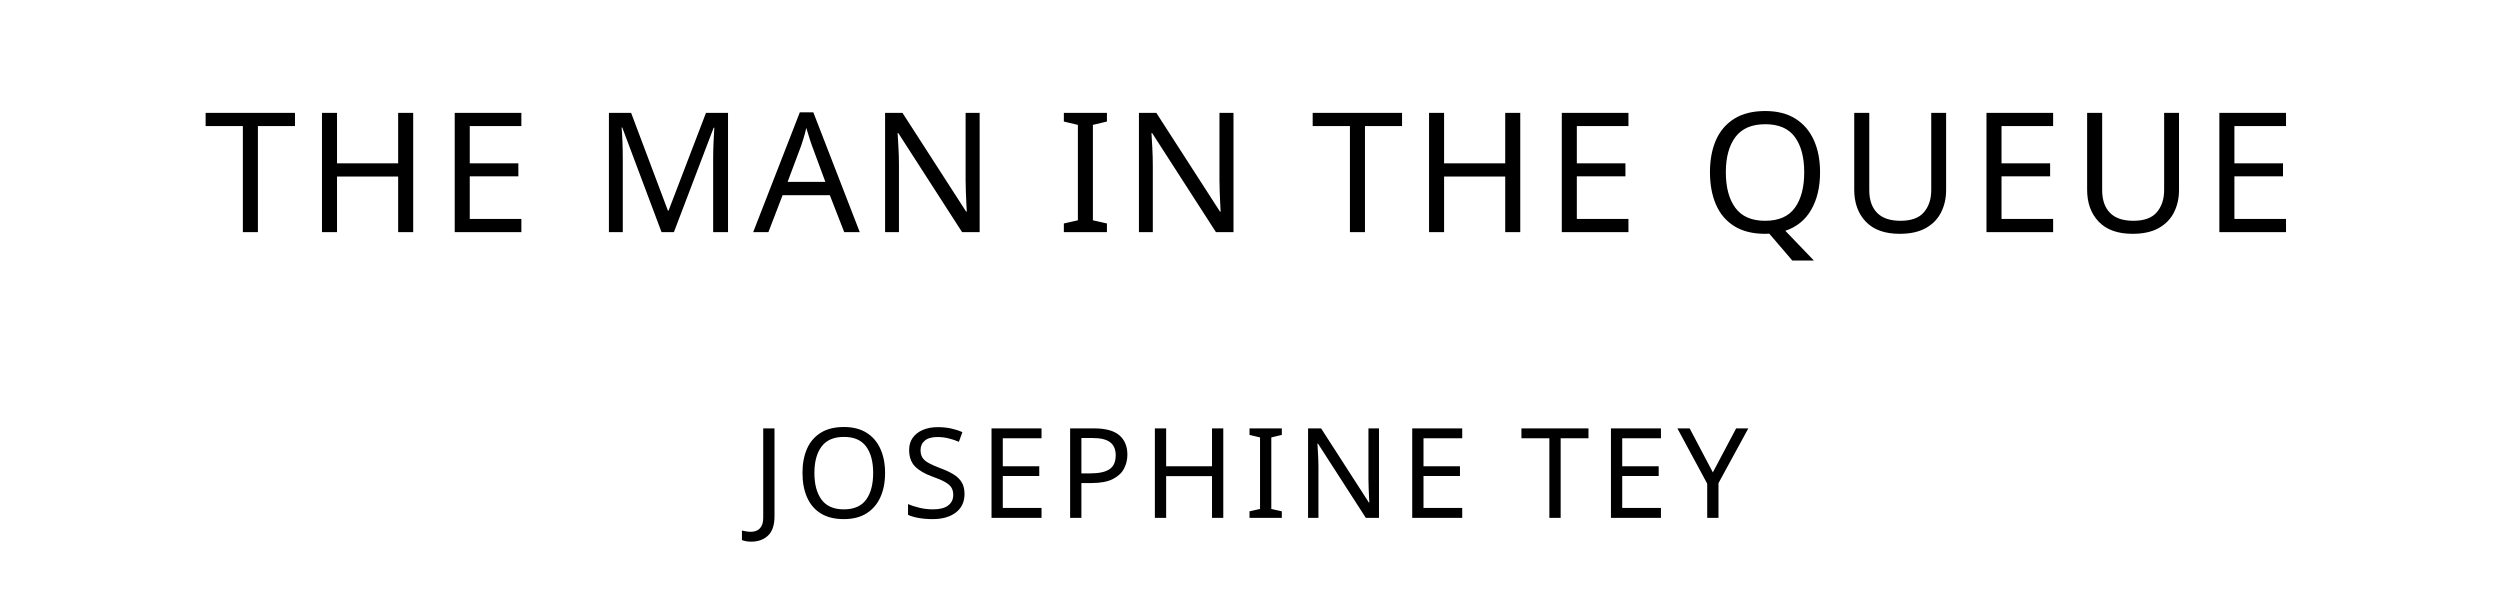
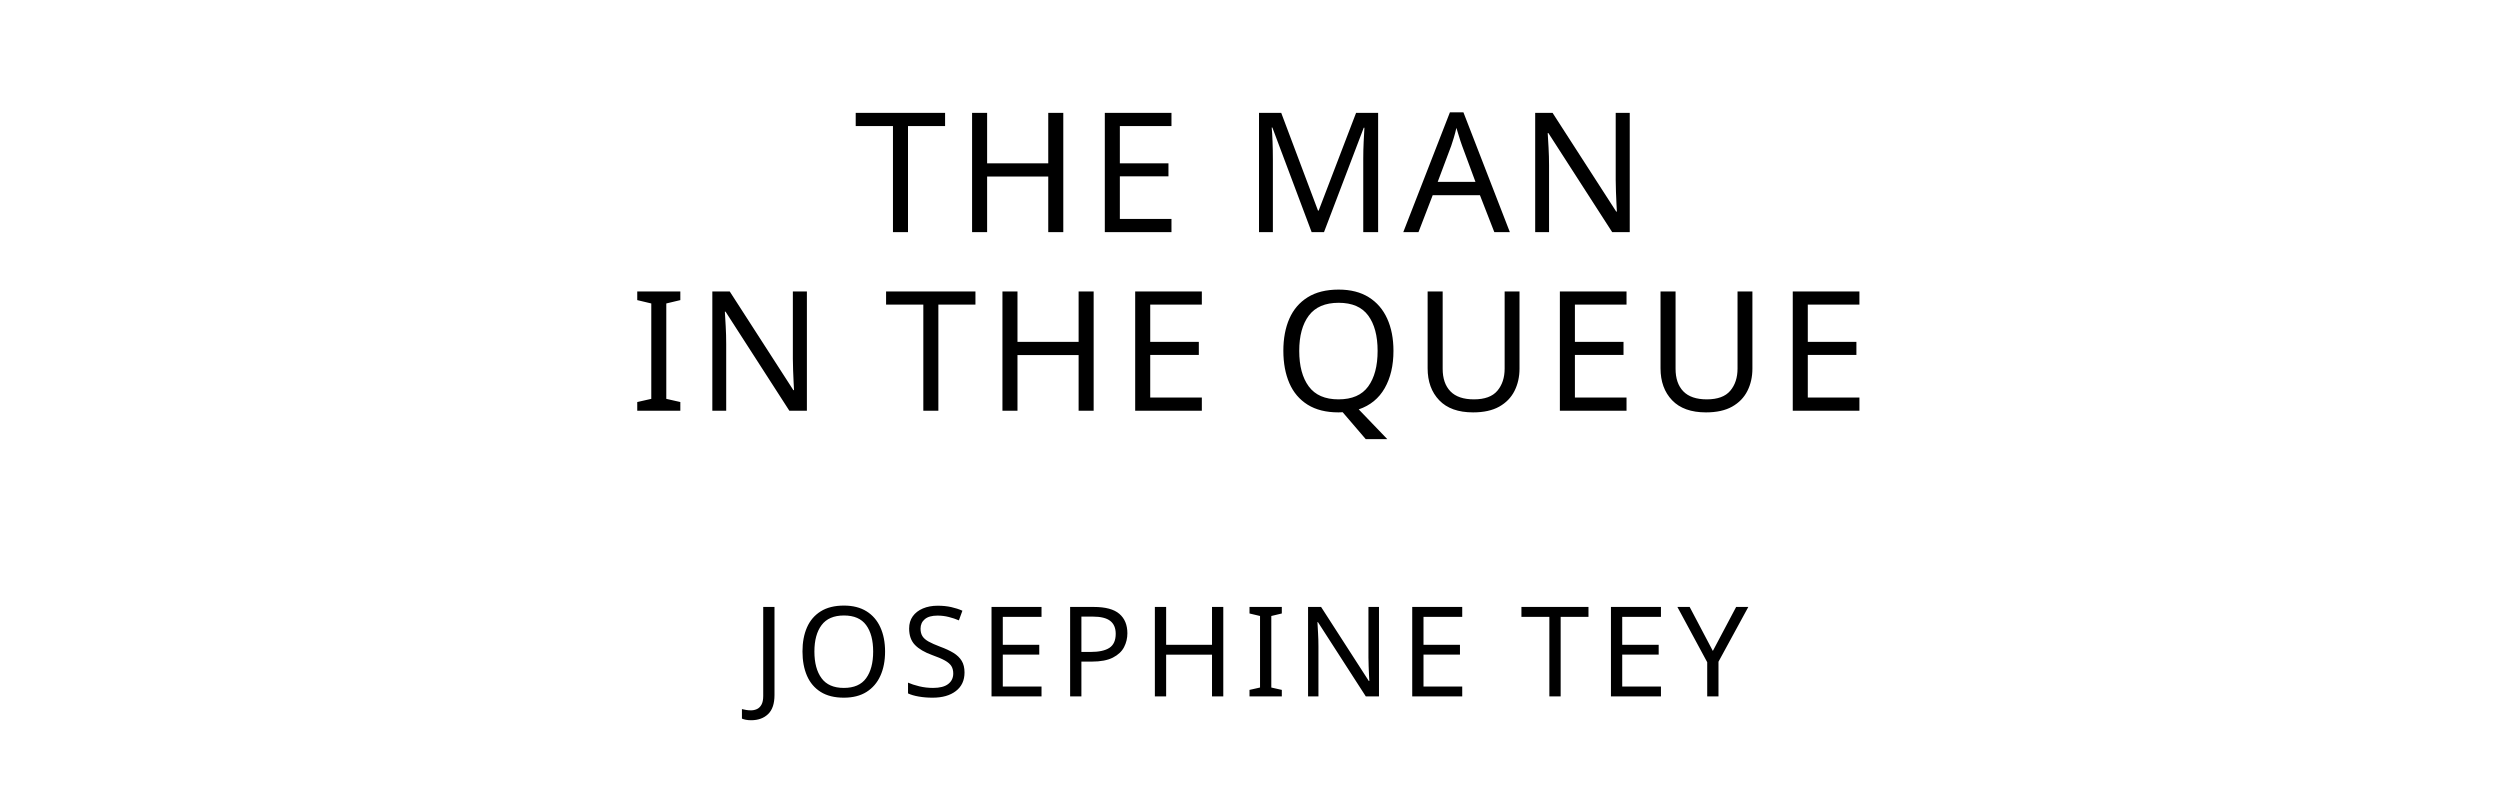
- <svg xmlns="http://www.w3.org/2000/svg" version="1.1" viewBox="0 0 1400 340">
+ <svg xmlns="http://www.w3.org/2000/svg" version="1.1" viewBox="0 0 1400 440">
  <style type="text/css">
		text{
			font-family: "League Spartan";
			letter-spacing: 5px;
			text-anchor: middle;
		}

		.title{
			font-size: 93.567px;
		}

		.author{
			font-size: 70.175px;
		}
	</style>
-   <text class="title" x="700" y="130">THE MAN IN THE QUEUE</text>
-   <text class="author" x="700" y="290">JOSEPHINE TEY</text>
+   <text class="title" x="700" y="130">THE MAN</text>
+   <text class="title" x="700" y="230">IN THE QUEUE</text>
+   <text class="author" x="700" y="390">JOSEPHINE TEY</text>
</svg>
